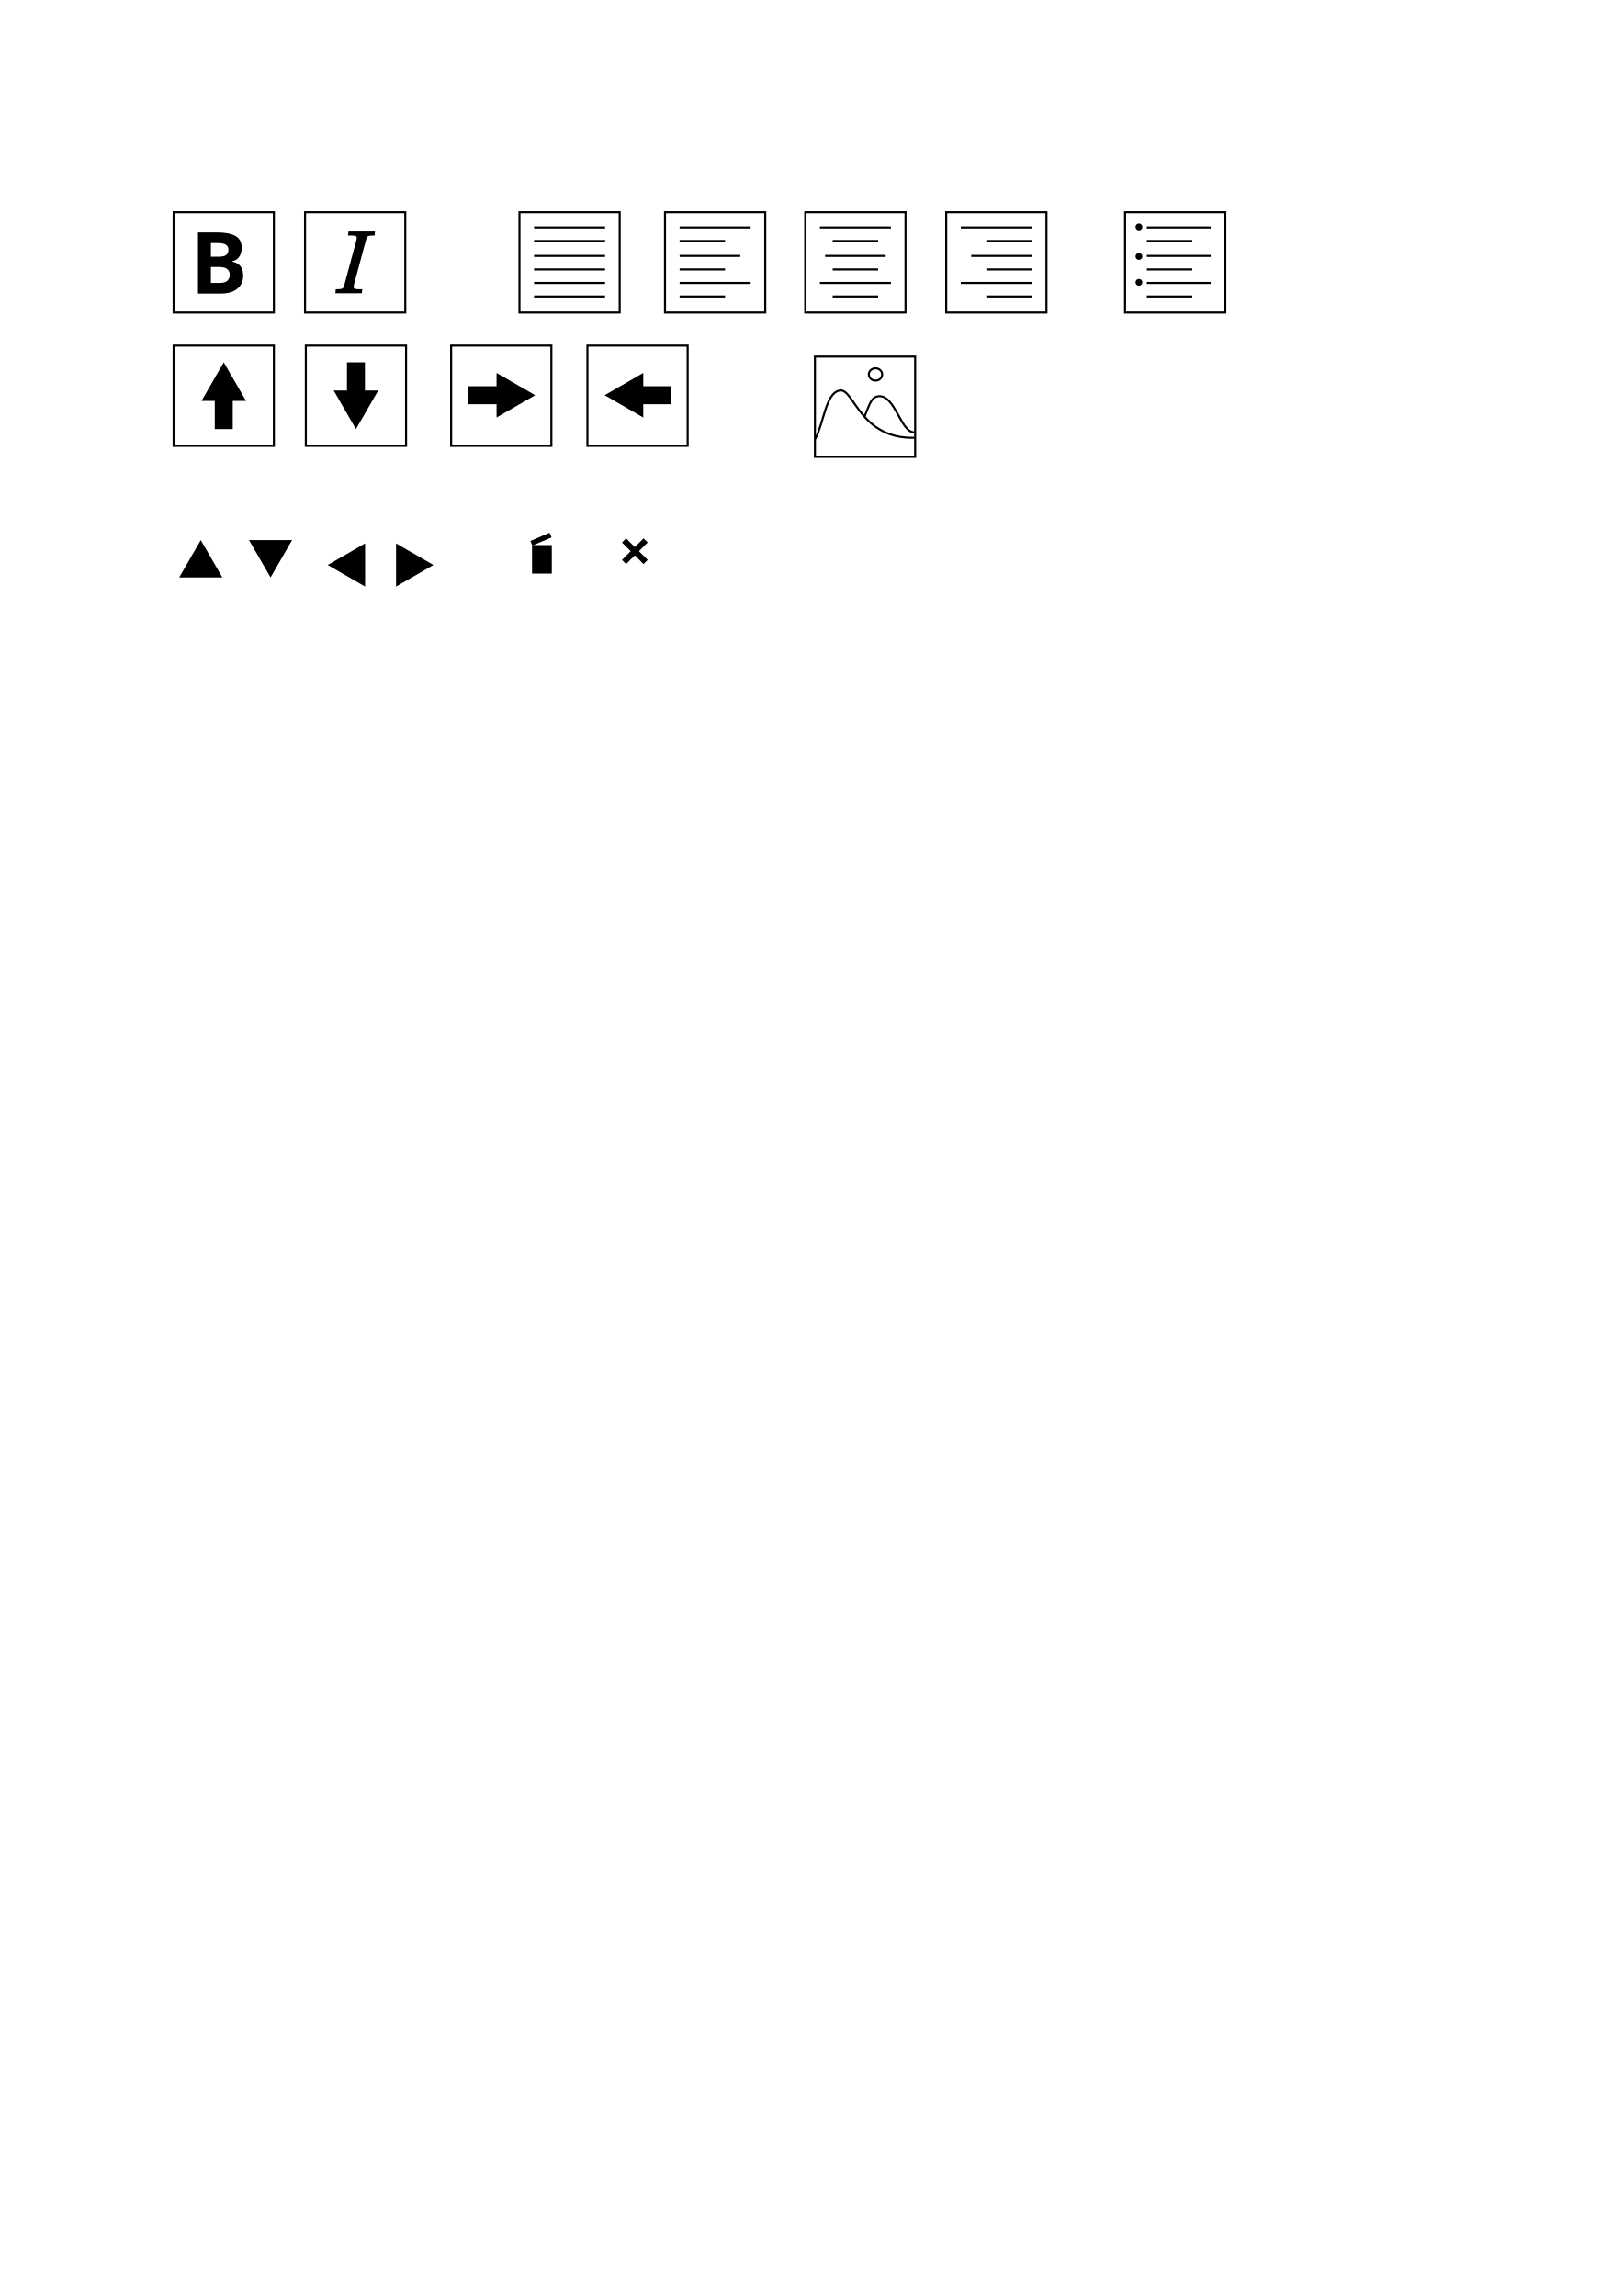
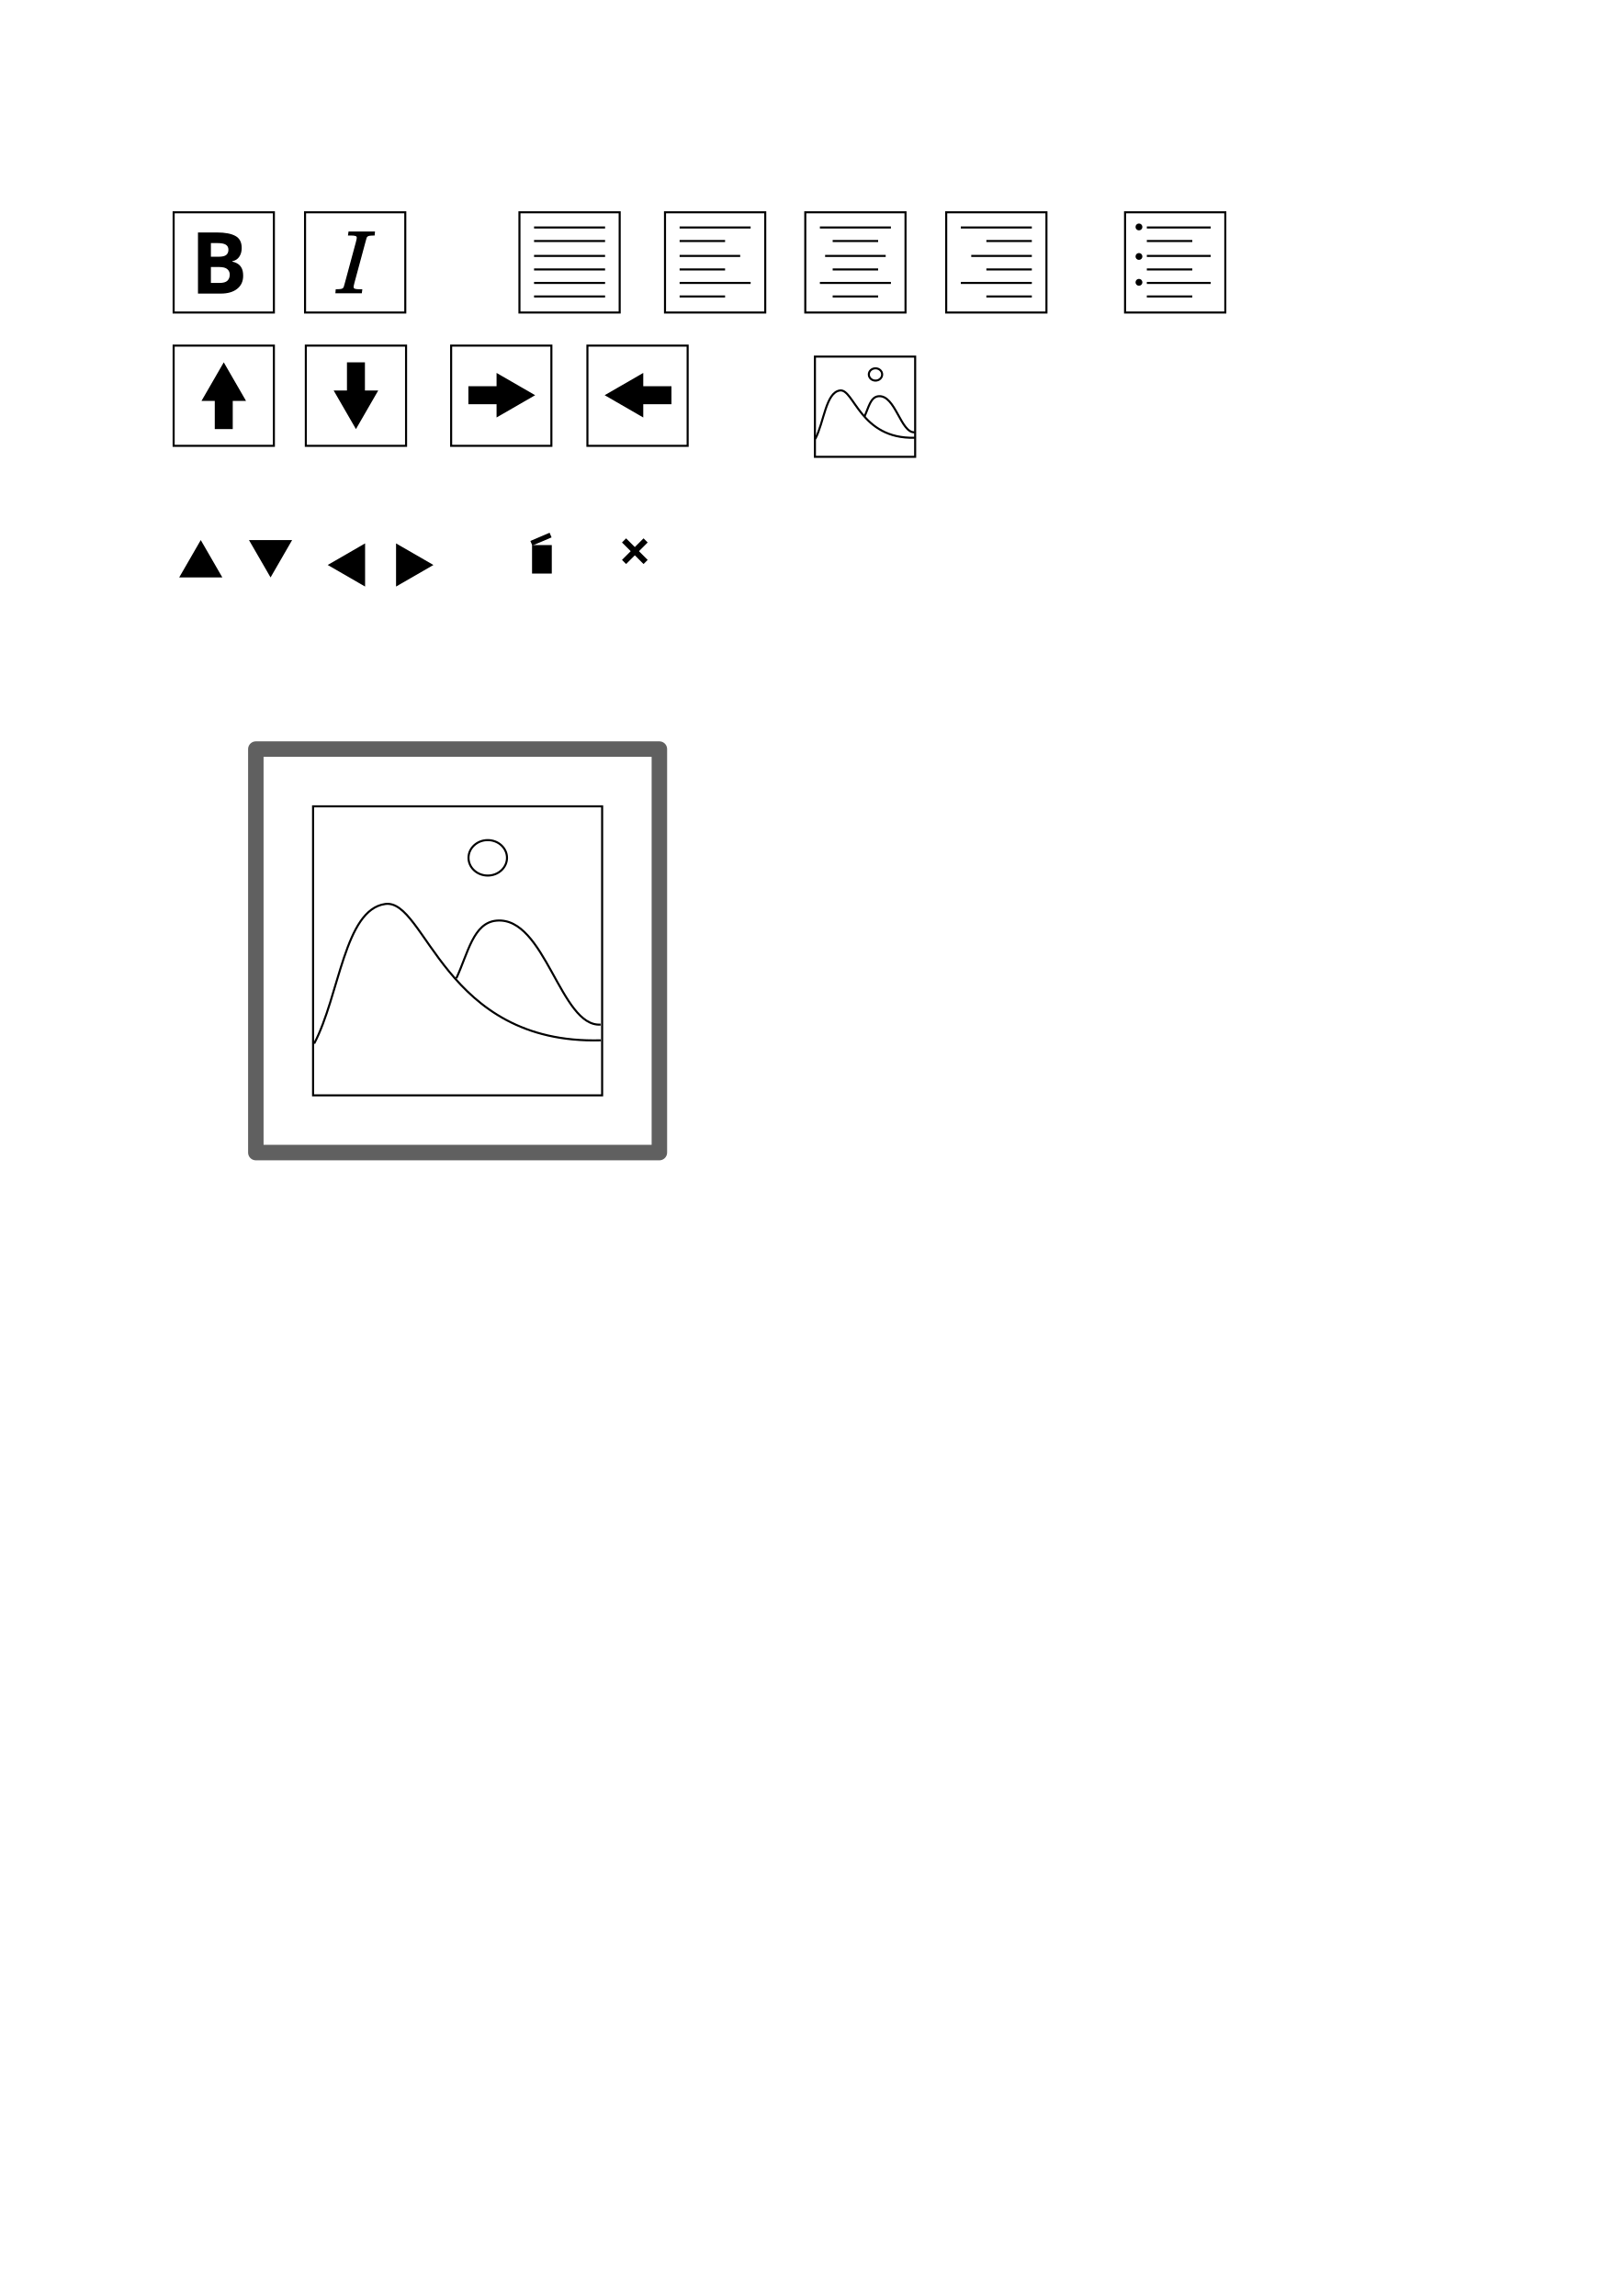
<svg xmlns="http://www.w3.org/2000/svg" width="210mm" height="297mm" viewBox="0 0 210 297" version="1.1" id="svg5">
  <defs id="defs2">
    </defs>
  <g id="layer1">
    <g id="format-bold">
      <rect style="fill:none;stroke:#000000;stroke-width:0.265;stroke-miterlimit:4;stroke-dasharray:none" id="rect1146" width="12.964" height="12.964" x="22.458" y="27.462" />
      <text xml:space="preserve" style="font-style:normal;font-variant:normal;font-weight:bold;font-stretch:normal;font-size:11.056px;line-height:1.25;font-family:sans-serif;-inkscape-font-specification:'sans-serif, Bold';font-variant-ligatures:normal;font-variant-caps:normal;font-variant-numeric:normal;font-variant-east-asian:normal;fill:#000000;fill-opacity:1;stroke:none;stroke-width:0.265" x="24.607" y="37.974" id="text3249">
        <tspan id="tspan3247" style="font-style:normal;font-variant:normal;font-weight:bold;font-stretch:normal;font-size:11.056px;font-family:sans-serif;-inkscape-font-specification:'sans-serif, Bold';font-variant-ligatures:normal;font-variant-caps:normal;font-variant-numeric:normal;font-variant-east-asian:normal;stroke-width:0.265" x="24.607" y="37.974">B</tspan>
      </text>
    </g>
    <g id="format-italic">
      <rect style="fill:none;stroke:#000000;stroke-width:0.265;stroke-miterlimit:4;stroke-dasharray:none" id="rect4758" width="12.964" height="12.964" x="39.453" y="27.462" />
      <text xml:space="preserve" style="font-style:italic;font-variant:normal;font-weight:normal;font-stretch:normal;font-size:11.056px;line-height:1.25;font-family:C059;-inkscape-font-specification:'C059, Italic';font-variant-ligatures:normal;font-variant-caps:normal;font-variant-numeric:normal;font-variant-east-asian:normal;fill:#000000;fill-opacity:1;stroke:none;stroke-width:0.265" x="43.735" y="37.935" id="text4762">
        <tspan id="tspan4760" style="font-style:italic;font-variant:normal;font-weight:normal;font-stretch:normal;font-size:11.056px;font-family:C059;-inkscape-font-specification:'C059, Italic';font-variant-ligatures:normal;font-variant-caps:normal;font-variant-numeric:normal;font-variant-east-asian:normal;stroke-width:0.265" x="43.735" y="37.935">I</tspan>
      </text>
    </g>
    <g id="align-justified">
      <rect style="fill:none;stroke:#000000;stroke-width:0.265;stroke-miterlimit:4;stroke-dasharray:none" id="rect13076" width="12.964" height="12.964" x="67.182" y="27.462" />
      <path style="fill:none;stroke:#000000;stroke-width:0.265px;stroke-linecap:butt;stroke-linejoin:miter;stroke-opacity:1" d="M 69.071,29.426 H 78.258" id="path13195" />
      <path style="fill:none;stroke:#000000;stroke-width:0.265px;stroke-linecap:butt;stroke-linejoin:miter;stroke-opacity:1" d="M 69.071,31.176 H 78.258" id="path13277" />
      <path style="fill:none;stroke:#000000;stroke-width:0.265px;stroke-linecap:butt;stroke-linejoin:miter;stroke-opacity:1" d="M 69.071,33.105 H 78.258" id="path13279" />
      <path style="fill:none;stroke:#000000;stroke-width:0.265px;stroke-linecap:butt;stroke-linejoin:miter;stroke-opacity:1" d="M 69.071,34.855 H 78.258" id="path13281" />
      <path style="fill:none;stroke:#000000;stroke-width:0.265px;stroke-linecap:butt;stroke-linejoin:miter;stroke-opacity:1" d="M 69.071,36.599 H 78.258" id="path13283" />
      <path style="fill:none;stroke:#000000;stroke-width:0.265px;stroke-linecap:butt;stroke-linejoin:miter;stroke-opacity:1" d="M 69.071,38.349 H 78.258" id="path13285" />
    </g>
    <g id="align-left">
      <rect style="fill:none;stroke:#000000;stroke-width:0.265;stroke-miterlimit:4;stroke-dasharray:none" id="rect13287" width="12.964" height="12.964" x="86.008" y="27.462" />
      <path style="fill:none;stroke:#000000;stroke-width:0.265px;stroke-linecap:butt;stroke-linejoin:miter;stroke-opacity:1" d="m 87.897,29.426 h 9.186" id="path13289" />
      <path style="fill:none;stroke:#000000;stroke-width:0.265px;stroke-linecap:butt;stroke-linejoin:miter;stroke-opacity:1" d="m 87.897,31.176 h 5.881" id="path13291" />
      <path style="fill:none;stroke:#000000;stroke-width:0.265px;stroke-linecap:butt;stroke-linejoin:miter;stroke-opacity:1" d="m 87.897,33.105 7.836,0" id="path13293" />
      <path style="fill:none;stroke:#000000;stroke-width:0.265px;stroke-linecap:butt;stroke-linejoin:miter;stroke-opacity:1" d="m 87.897,34.855 h 5.881" id="path13295" />
      <path style="fill:none;stroke:#000000;stroke-width:0.265px;stroke-linecap:butt;stroke-linejoin:miter;stroke-opacity:1" d="m 87.897,36.599 h 9.186" id="path13297" />
      <path style="fill:none;stroke:#000000;stroke-width:0.265px;stroke-linecap:butt;stroke-linejoin:miter;stroke-opacity:1" d="m 87.897,38.349 h 5.881" id="path13299" />
    </g>
    <g id="align-right">
      <rect style="fill:none;stroke:#000000;stroke-width:0.265;stroke-miterlimit:4;stroke-dasharray:none" id="rect13859" width="12.964" height="12.964" x="-135.341" y="27.462" transform="scale(-1,1)" />
      <path style="fill:none;stroke:#000000;stroke-width:0.265px;stroke-linecap:butt;stroke-linejoin:miter;stroke-opacity:1" d="m 133.452,29.426 h -9.186" id="path13861" />
      <path style="fill:none;stroke:#000000;stroke-width:0.265px;stroke-linecap:butt;stroke-linejoin:miter;stroke-opacity:1" d="M 133.452,31.176 H 127.571" id="path13863" />
      <path style="fill:none;stroke:#000000;stroke-width:0.265px;stroke-linecap:butt;stroke-linejoin:miter;stroke-opacity:1" d="m 133.452,33.105 h -7.836" id="path13865" />
      <path style="fill:none;stroke:#000000;stroke-width:0.265px;stroke-linecap:butt;stroke-linejoin:miter;stroke-opacity:1" d="M 133.452,34.855 H 127.571" id="path13867" />
      <path style="fill:none;stroke:#000000;stroke-width:0.265px;stroke-linecap:butt;stroke-linejoin:miter;stroke-opacity:1" d="m 133.452,36.599 h -9.186" id="path13869" />
      <path style="fill:none;stroke:#000000;stroke-width:0.265px;stroke-linecap:butt;stroke-linejoin:miter;stroke-opacity:1" d="M 133.452,38.349 H 127.571" id="path13871" />
    </g>
    <g id="align-center">
      <rect style="fill:none;stroke:#000000;stroke-width:0.265;stroke-miterlimit:4;stroke-dasharray:none" id="rect13873" width="12.964" height="12.964" x="-117.114" y="27.462" transform="scale(-1,1)" />
      <path style="fill:none;stroke:#000000;stroke-width:0.265px;stroke-linecap:butt;stroke-linejoin:miter;stroke-opacity:1" d="m 115.225,29.426 h -9.186" id="path13875" />
      <path style="fill:none;stroke:#000000;stroke-width:0.265px;stroke-linecap:butt;stroke-linejoin:miter;stroke-opacity:1" d="M 113.573,31.176 H 107.692" id="path13877" />
      <path style="fill:none;stroke:#000000;stroke-width:0.265px;stroke-linecap:butt;stroke-linejoin:miter;stroke-opacity:1" d="m 114.55,33.105 h -7.836" id="path13879" />
      <path style="fill:none;stroke:#000000;stroke-width:0.265px;stroke-linecap:butt;stroke-linejoin:miter;stroke-opacity:1" d="M 113.573,34.855 H 107.692" id="path13881" />
      <path style="fill:none;stroke:#000000;stroke-width:0.265px;stroke-linecap:butt;stroke-linejoin:miter;stroke-opacity:1" d="m 115.225,36.599 h -9.186" id="path13883" />
      <path style="fill:none;stroke:#000000;stroke-width:0.265px;stroke-linecap:butt;stroke-linejoin:miter;stroke-opacity:1" d="M 113.573,38.349 H 107.692" id="path13885" />
    </g>
    <g id="arrow-up">
      <rect style="fill:none;stroke:#000000;stroke-width:0.265;stroke-miterlimit:4;stroke-dasharray:none" id="rect13933" width="12.964" height="12.964" x="22.458" y="44.706" />
      <path id="rect14077" style="fill:#000000;fill-opacity:1;stroke:#000000;stroke-width:0.265;stroke-miterlimit:4;stroke-dasharray:none" d="m 28.94,47.135 -2.652,4.594 h 1.622 v 3.645 h 2.059 v -3.645 h 1.623 z" />
    </g>
    <g id="arrow-down">
      <rect style="fill:none;stroke:#000000;stroke-width:0.265;stroke-miterlimit:4;stroke-dasharray:none" id="rect14202" width="12.964" height="12.964" x="39.554" y="44.706" />
      <path id="path14204" style="fill:#000000;fill-opacity:1;stroke:#000000;stroke-width:0.265;stroke-miterlimit:4;stroke-dasharray:none" d="m 46.036,55.241 -2.652,-4.594 h 1.622 v -3.645 h 2.059 v 3.645 h 1.623 z" />
    </g>
    <g id="arrow-right">
      <rect style="fill:none;stroke:#000000;stroke-width:0.265;stroke-miterlimit:4;stroke-dasharray:none" id="rect14206" width="12.964" height="12.964" x="58.348" y="44.706" />
      <path id="path14208" style="fill:#000000;fill-opacity:1;stroke:#000000;stroke-width:0.265;stroke-miterlimit:4;stroke-dasharray:none" d="m 68.949,51.122 -4.594,2.652 v -1.622 h -3.645 v -2.059 h 3.645 v -1.623 z" />
    </g>
    <g id="arrow-left">
      <rect style="fill:none;stroke:#000000;stroke-width:0.265;stroke-miterlimit:4;stroke-dasharray:none" id="rect14210" width="12.964" height="12.964" x="75.973" y="44.706" />
      <path id="path14212" style="fill:#000000;fill-opacity:1;stroke:#000000;stroke-width:0.265;stroke-miterlimit:4;stroke-dasharray:none" d="m 78.469,51.122 4.594,2.652 v -1.622 h 3.645 v -2.059 h -3.645 v -1.623 z" />
    </g>
    <g id="add-image">
      <g id="g16356">
        <rect style="fill:none;stroke:#000000;stroke-width:0.265;stroke-miterlimit:4;stroke-dasharray:none" id="rect14269" width="12.964" height="12.964" x="-118.361" y="46.128" transform="scale(-1,1)" />
        <path style="fill:none;stroke:#000000;stroke-width:0.265px;stroke-linecap:butt;stroke-linejoin:miter;stroke-opacity:1" d="m 105.447,56.77 c 1.139,-2.167 1.355,-6.003 3.183,-6.261 1.829,-0.258 2.604,6.31 9.675,6.115" id="path14485" />
        <ellipse style="fill:none;fill-opacity:1;stroke:#000000;stroke-width:0.265;stroke-miterlimit:4;stroke-dasharray:none" id="path14509" cx="113.231" cy="48.438" rx="0.863" ry="0.795" />
        <path style="fill:none;stroke:#000000;stroke-width:0.265px;stroke-linecap:butt;stroke-linejoin:miter;stroke-opacity:1" d="m 111.823,53.84 c 0.525,-1.123 0.755,-2.491 1.801,-2.585 2.191,-0.195 2.865,4.786 4.67,4.663" id="path14609" />
      </g>
    </g>
    <g id="format-item">
      <rect style="fill:none;stroke:#000000;stroke-width:0.265;stroke-miterlimit:4;stroke-dasharray:none" id="rect16381" width="12.964" height="12.964" x="-158.473" y="27.462" transform="scale(-1,1)" />
      <path style="fill:none;stroke:#000000;stroke-width:0.265px;stroke-linecap:butt;stroke-linejoin:miter;stroke-opacity:1" d="M 156.584,29.426 H 148.324" id="path16383" />
      <path style="fill:none;stroke:#000000;stroke-width:0.265px;stroke-linecap:butt;stroke-linejoin:miter;stroke-opacity:1" d="M 154.205,31.176 H 148.324" id="path16385" />
      <path style="fill:none;stroke:#000000;stroke-width:0.265px;stroke-linecap:butt;stroke-linejoin:miter;stroke-opacity:1" d="M 156.584,33.105 H 148.324" id="path16387" />
      <path style="fill:none;stroke:#000000;stroke-width:0.265px;stroke-linecap:butt;stroke-linejoin:miter;stroke-opacity:1" d="M 154.205,34.855 H 148.324" id="path16389" />
      <path style="fill:none;stroke:#000000;stroke-width:0.265px;stroke-linecap:butt;stroke-linejoin:miter;stroke-opacity:1" d="M 156.584,36.599 H 148.324" id="path16391" />
      <path style="fill:none;stroke:#000000;stroke-width:0.265px;stroke-linecap:butt;stroke-linejoin:miter;stroke-opacity:1" d="M 154.205,38.349 H 148.324" id="path16393" />
      <circle style="fill:#000000;fill-opacity:1;stroke:#000000;stroke-width:0.265;stroke-miterlimit:4;stroke-dasharray:none" id="path16426" cx="147.306" cy="29.356" r="0.311" />
      <circle style="fill:#000000;fill-opacity:1;stroke:#000000;stroke-width:0.265;stroke-miterlimit:4;stroke-dasharray:none" id="circle16633" cx="147.306" cy="33.174" r="0.311" />
      <circle style="fill:#000000;fill-opacity:1;stroke:#000000;stroke-width:0.265;stroke-miterlimit:4;stroke-dasharray:none" id="circle16635" cx="147.306" cy="36.519" r="0.311" />
    </g>
    <path style="fill:#000000;stroke:#000000;stroke-width:1.002" id="uparrow" d="m 94.967,285.046 0,-19.361 16.767,9.68 z" transform="matrix(0,-0.2645833,0.2645833,0,-46.89142,99.68795)" />
    <path style="fill:#000000;stroke:#000000;stroke-width:1.002" id="downarrow" d="m 94.967,285.046 0,-19.361 16.767,9.68 z" transform="matrix(0,0.2645833,-0.2645833,0,107.8491,44.86599)" />
    <path style="fill:#000000;stroke:#000000;stroke-width:1.002" id="leftarrow" d="m 94.967,285.046 0,-19.361 16.767,9.68 z" transform="matrix(-0.2645833,0,0,0.2645833,72.2127,0.2253368)" />
    <path style="fill:#000000;stroke:#000000;stroke-width:1.002" id="rightarrow" d="m 94.967,285.046 0,-19.361 16.767,9.68 z" transform="matrix(0.2645833,0,0,0.2645833,26.22889,0.2262625)" />
    <g id="trash">
      <rect style="fill:#000000;stroke:#000000;stroke-width:0.265" id="rect941" width="2.287" height="3.419" x="68.945" y="70.642" />
      <rect style="fill:#000000;stroke:#000000;stroke-width:0.265" id="rect943" width="2.437" height="0.387" x="35.776" y="91.409" transform="rotate(-23.0994)" />
    </g>
    <g id="cancel">
      <rect style="fill:#000000;stroke:#000000;stroke-width:0.265" id="rect1153" width="3.679" height="0.49" x="106.635" y="-7.886" transform="rotate(45)" />
      <rect style="fill:#000000;stroke:#000000;stroke-width:0.265" id="rect1235" width="3.679" height="0.49" x="-9.481" y="108.229" transform="matrix(-0.7071068,0.7071068,0.7071068,0.7071068,0,0)" />
    </g>
+     <g id="g919">
+       <g style="stroke-width:0.347" transform="matrix(2.883789,0,0,2.883789,-263.4516,-28.71998)" id="g908">
+         <g style="stroke-width:0.347" id="g906">
+           <rect style="fill:none;stroke:#000000;stroke-width:0.092;stroke-miterlimit:4;stroke-dasharray:none" id="rect898" width="12.964" height="12.964" x="-118.361" y="46.128" transform="scale(-1,1)" />
+           <path style="fill:none;stroke:#000000;stroke-width:0.092px;stroke-linecap:butt;stroke-linejoin:miter;stroke-opacity:1" d="m 105.447,56.77 c 1.139,-2.167 1.355,-6.003 3.183,-6.261 1.829,-0.258 2.604,6.31 9.675,6.115" id="path900" />
+           <ellipse style="fill:none;fill-opacity:1;stroke:#000000;stroke-width:0.092;stroke-miterlimit:4;stroke-dasharray:none" id="ellipse902" cx="113.231" cy="48.438" rx="0.863" ry="0.795" />
+           <path style="fill:none;stroke:#000000;stroke-width:0.092px;stroke-linecap:butt;stroke-linejoin:miter;stroke-opacity:1" d="m 111.823,53.84 c 0.525,-1.123 0.755,-2.491 1.801,-2.585 2.191,-0.195 2.865,4.786 4.67,4.663" id="path904" />
+         </g>
+       </g>
+       <rect y="96.899" x="33.088" height="52.192" width="52.192" id="rect910" style="opacity:0.969;vector-effect:none;fill:none;fill-opacity:1;stroke:#5b5b5b;stroke-width:2;stroke-linecap:butt;stroke-linejoin:round;stroke-miterlimit:4;stroke-dasharray:none;stroke-dashoffset:0;stroke-opacity:1" />
+     </g>
  </g>
</svg>
